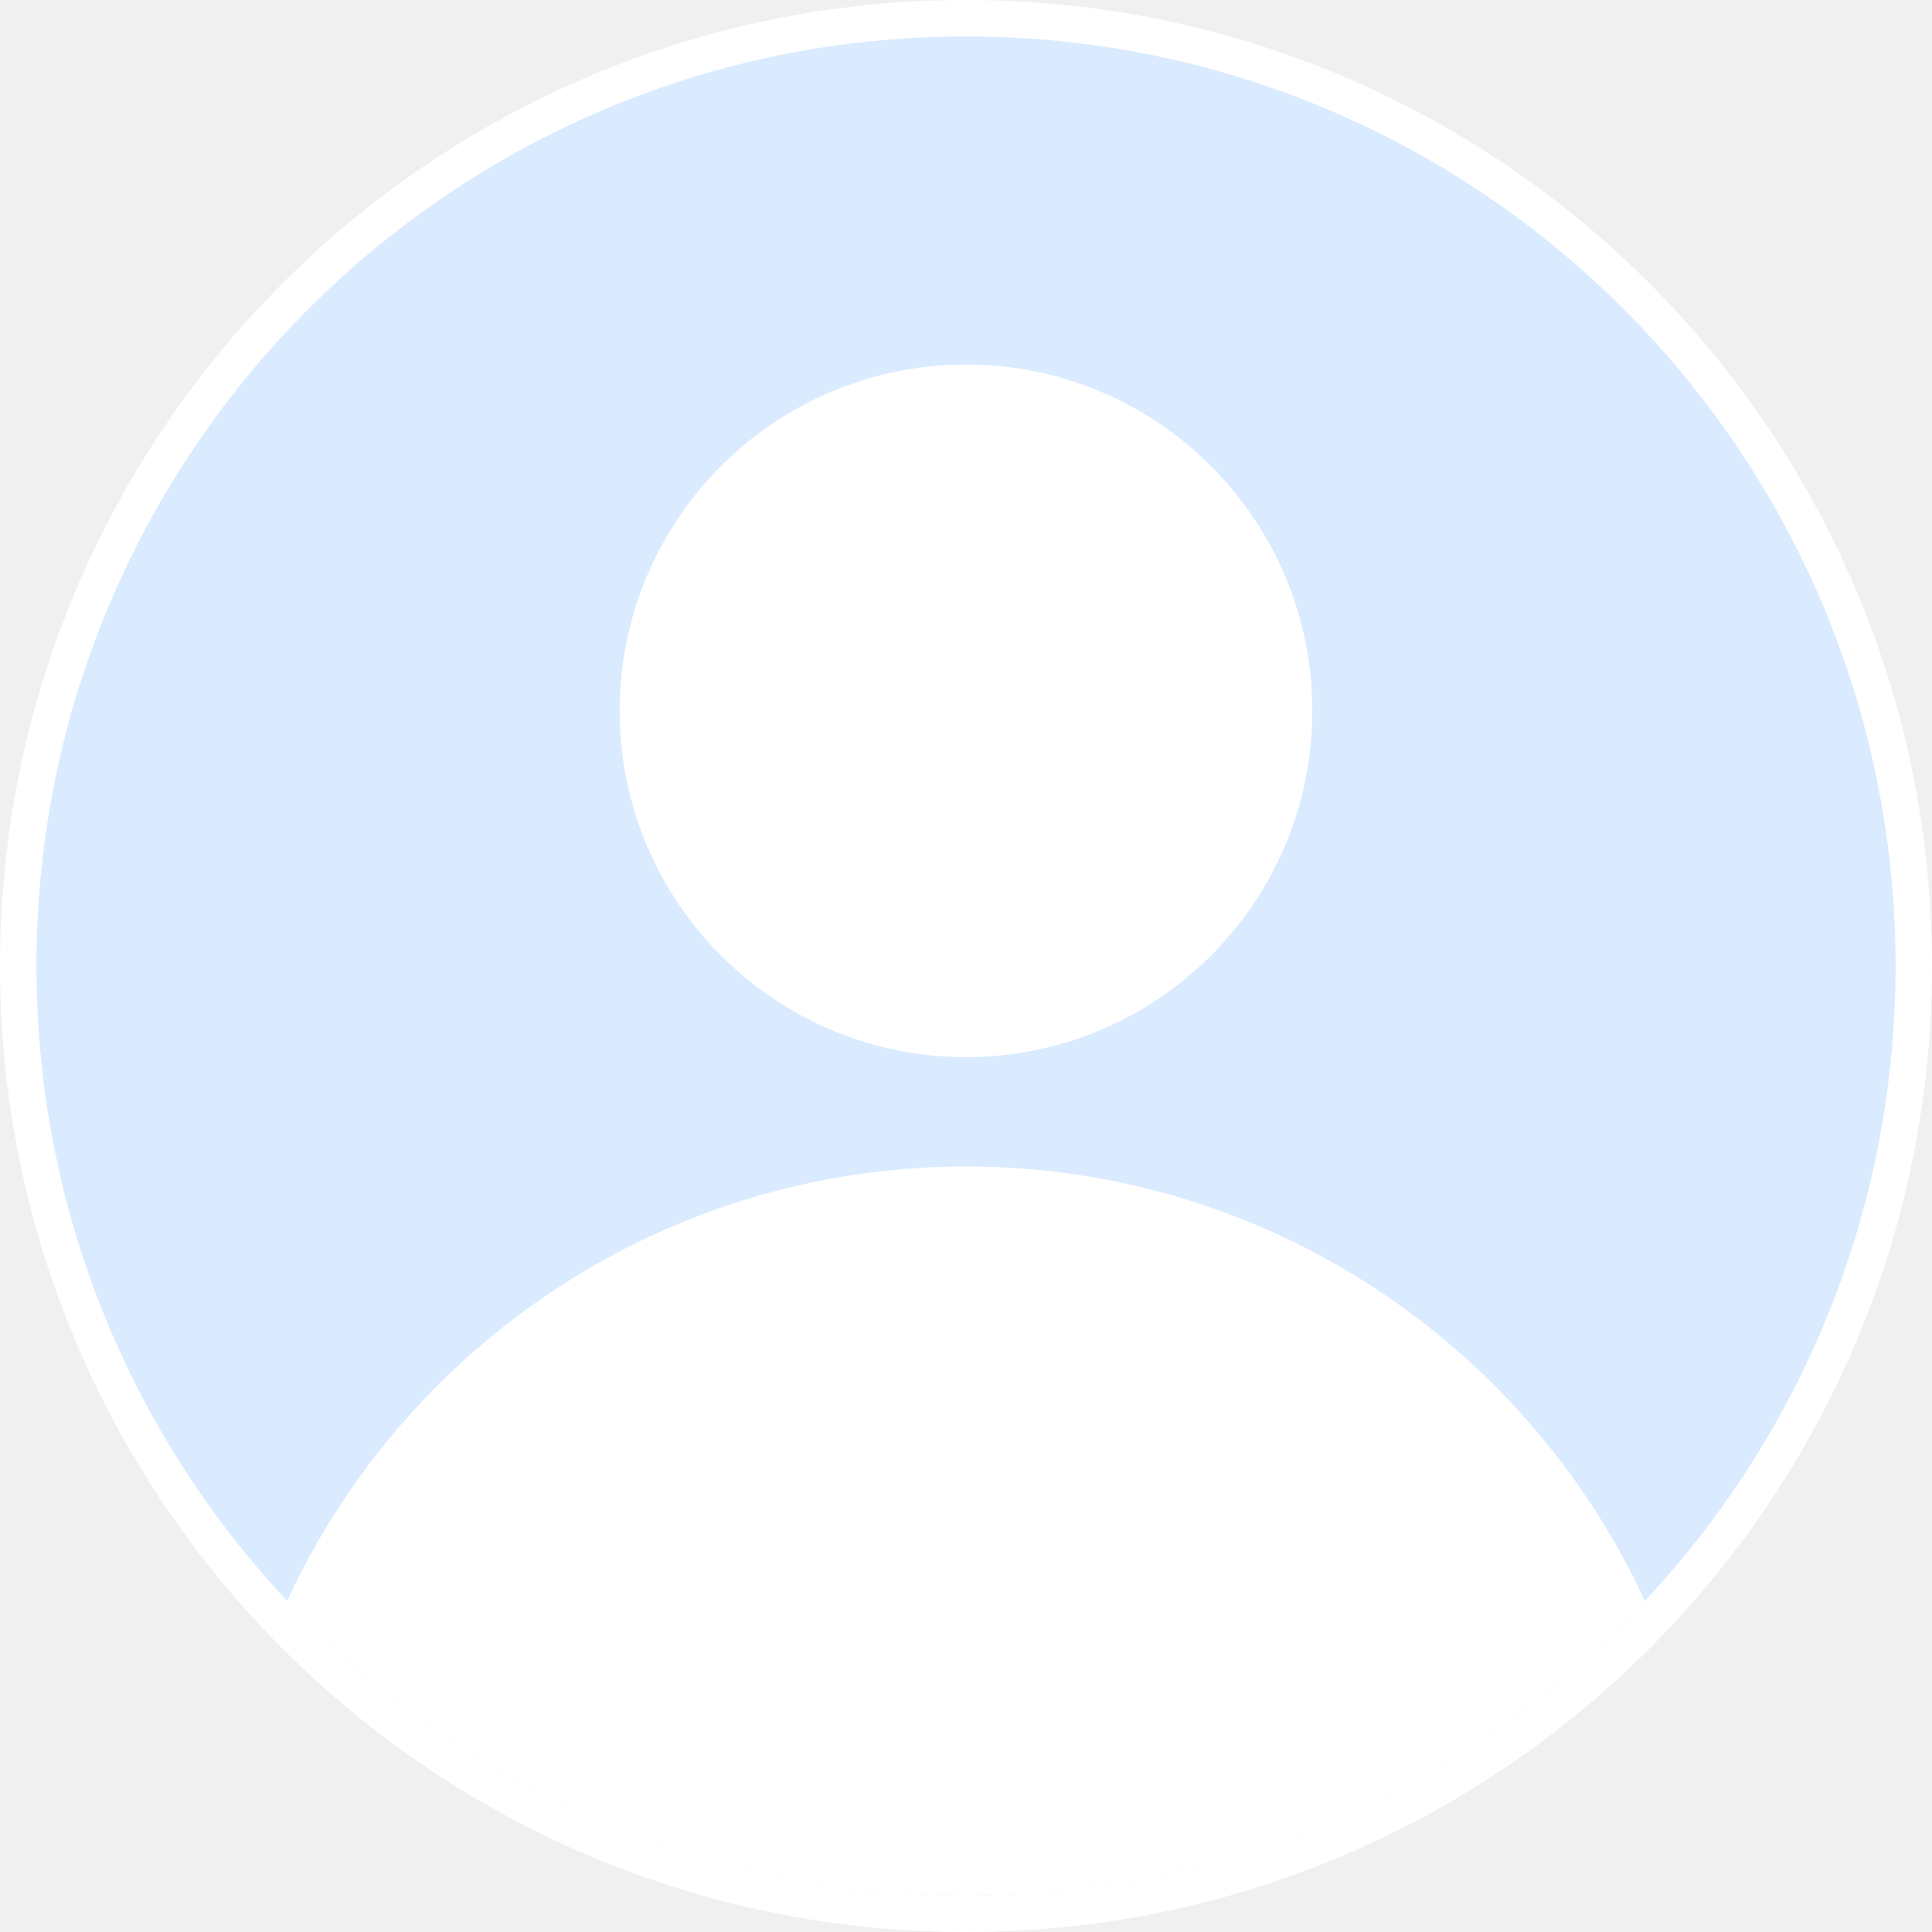
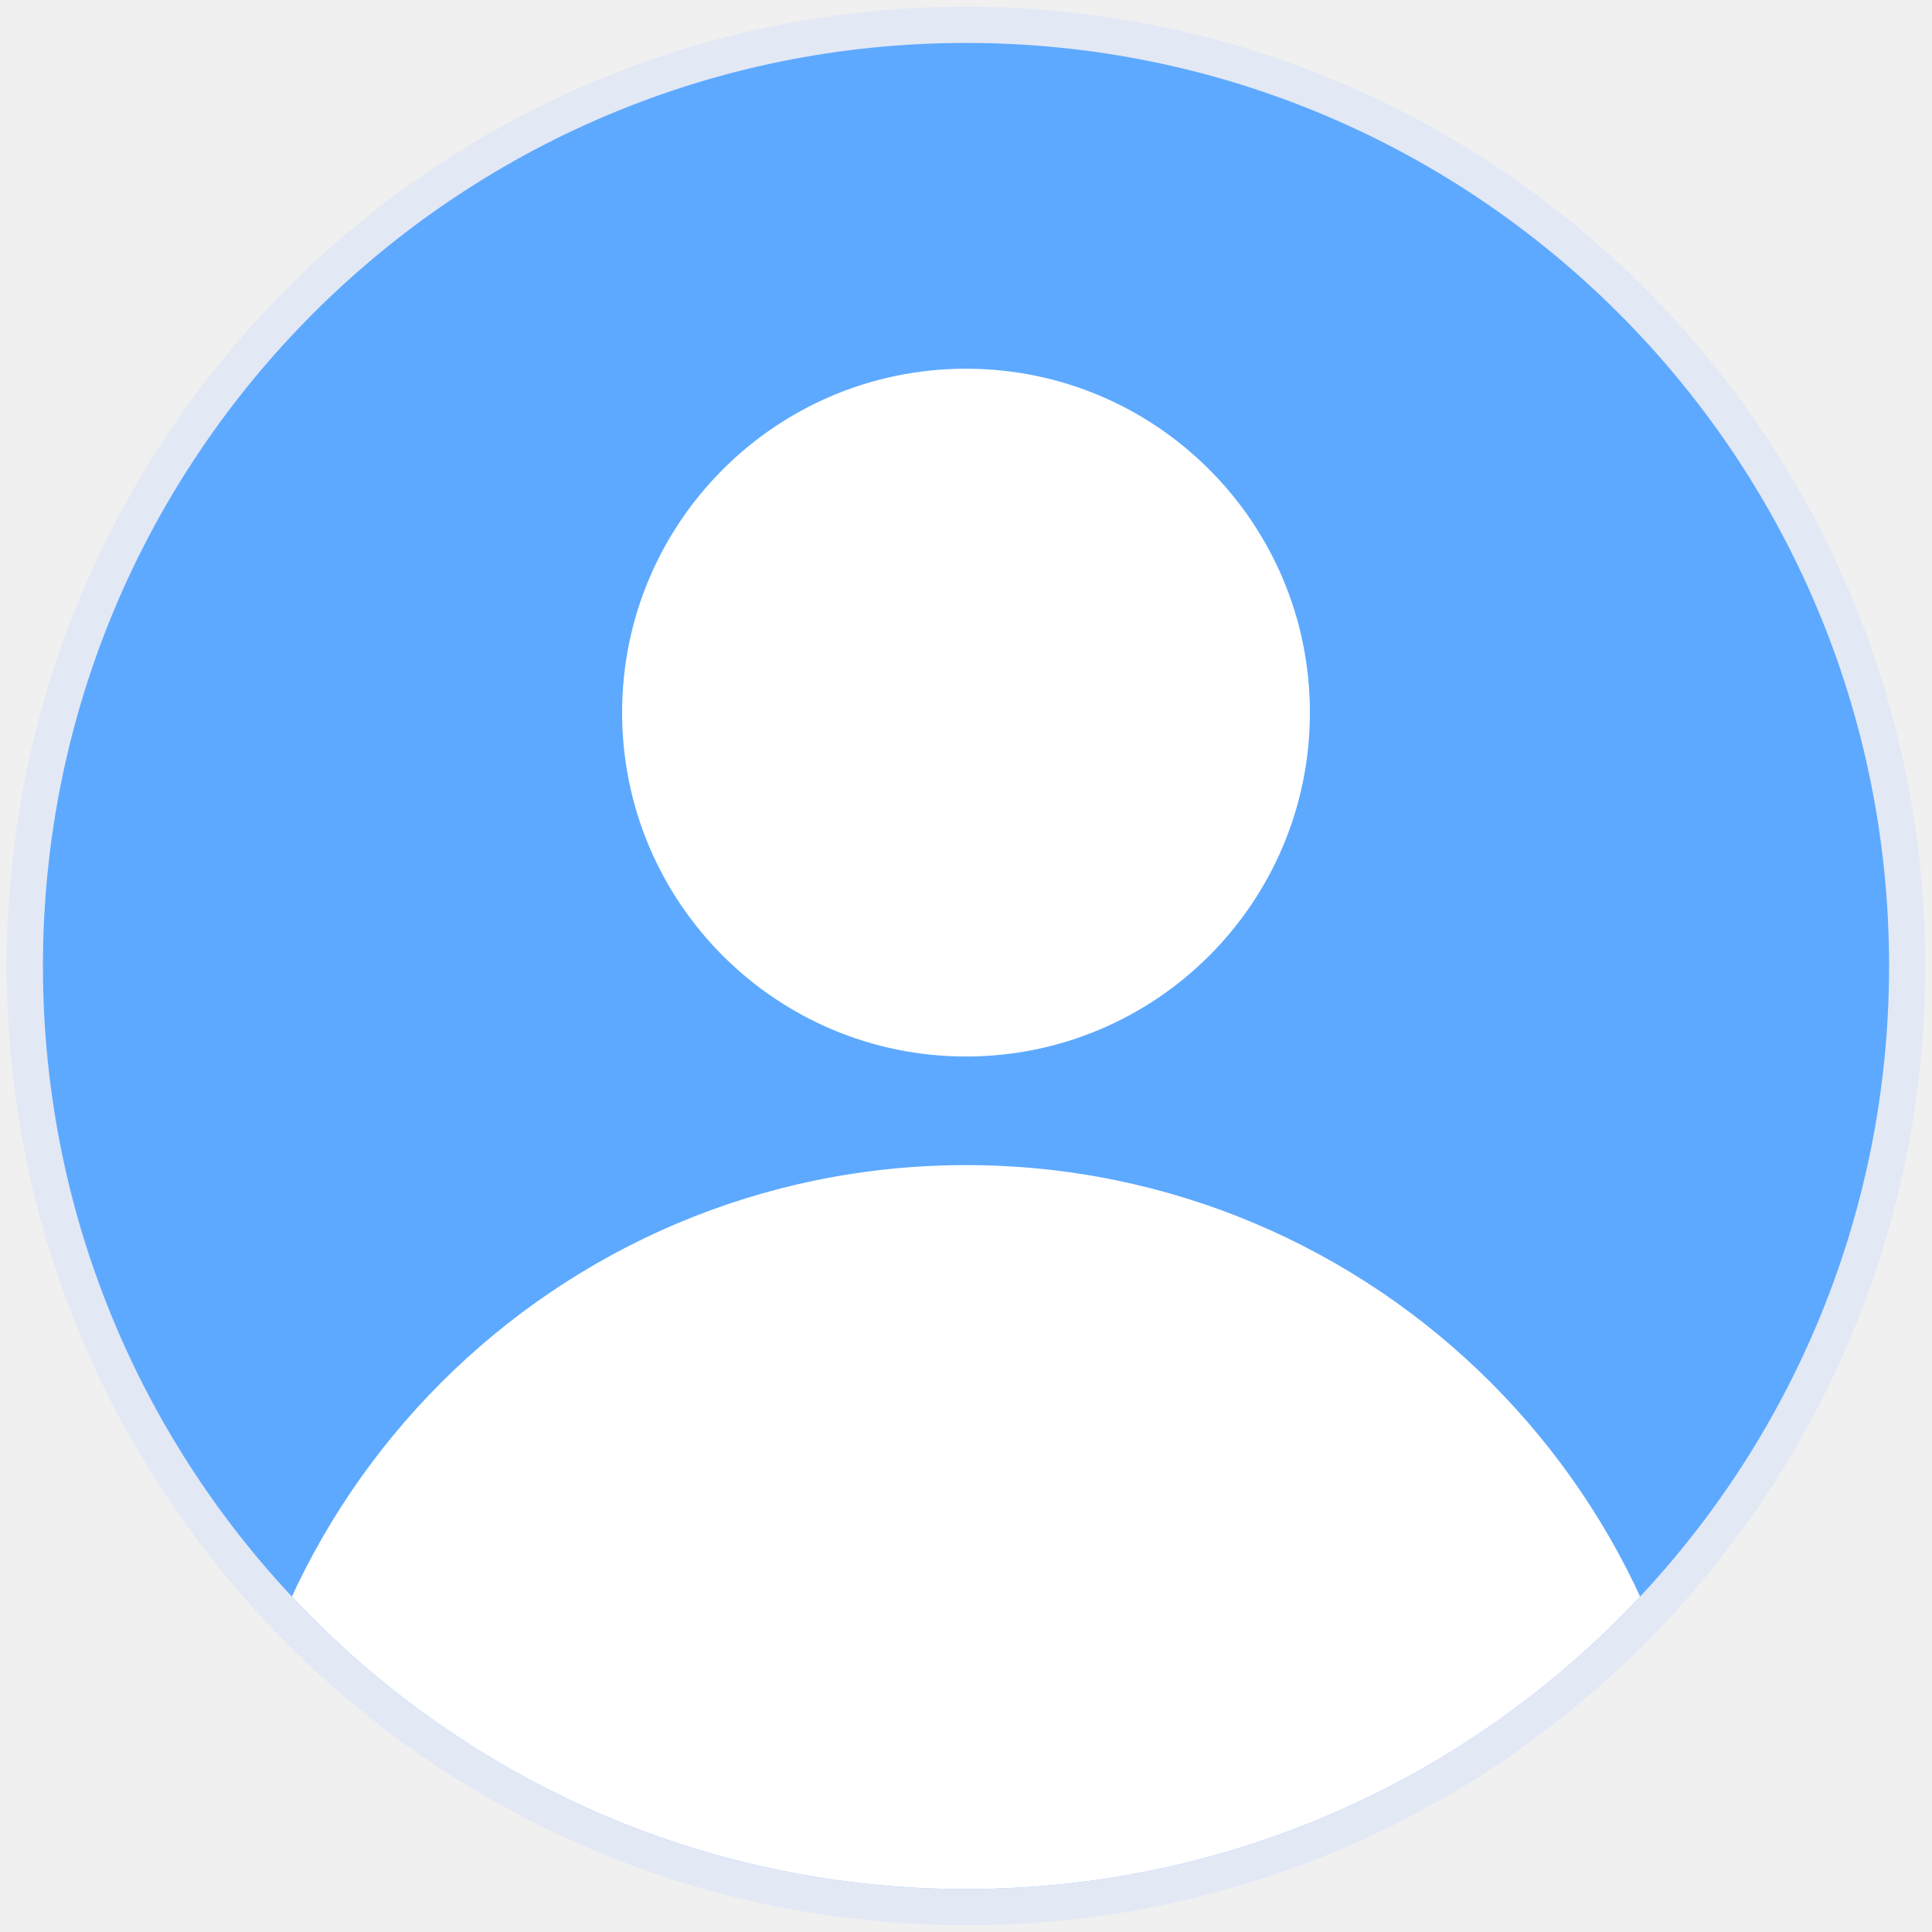
- <svg xmlns="http://www.w3.org/2000/svg" width="53" height="53" viewBox="0 0 53 53" fill="none">
-   <circle cx="26.5" cy="26.5" r="26" fill="#DAEBFF" stroke="white" />
-   <mask id="mask0_2669_8174" style="mask-type:alpha" maskUnits="userSpaceOnUse" x="1" y="1" width="51" height="51">
-     <circle cx="26.5" cy="26.5" r="25.5" fill="#6EAAE8" />
-   </mask>
-   <g mask="url(#mask0_2669_8174)">
-     <circle cx="26.5" cy="19.5" r="9.5" fill="white" />
-     <circle cx="26.5" cy="52.5" r="20.5" fill="white" />
+ <svg xmlns="http://www.w3.org/2000/svg" width="90" height="90" viewBox="0 0 90 90" fill="none">
+   <g id="íë¡í 2" clip-path="url(#clip0_2705_31405)">
+     <g id="Group 1000005393">
+       <circle id="Ellipse 25" cx="45" cy="45" r="43.843" fill="#5DA9FF" stroke="#E3E8F5" stroke-width="1.686" />
+       <mask id="mask0_2705_31405" style="mask-type:alpha" maskUnits="userSpaceOnUse" x="2" y="2" width="86" height="86">
+         <circle id="Ellipse 27" cx="45" cy="45" r="43" fill="#6EAAE8" />
+       </mask>
+       <g mask="url(#mask0_2705_31405)">
+         <circle id="Ellipse 28" cx="45" cy="33.196" r="16.02" fill="white" />
+         <circle id="Ellipse 29" cx="45.001" cy="88.844" r="34.569" fill="white" />
+       </g>
+     </g>
  </g>
+   <defs>
+     <clipPath id="clip0_2705_31405">
+       <rect width="90" height="90" fill="white" />
+     </clipPath>
+   </defs>
</svg>
